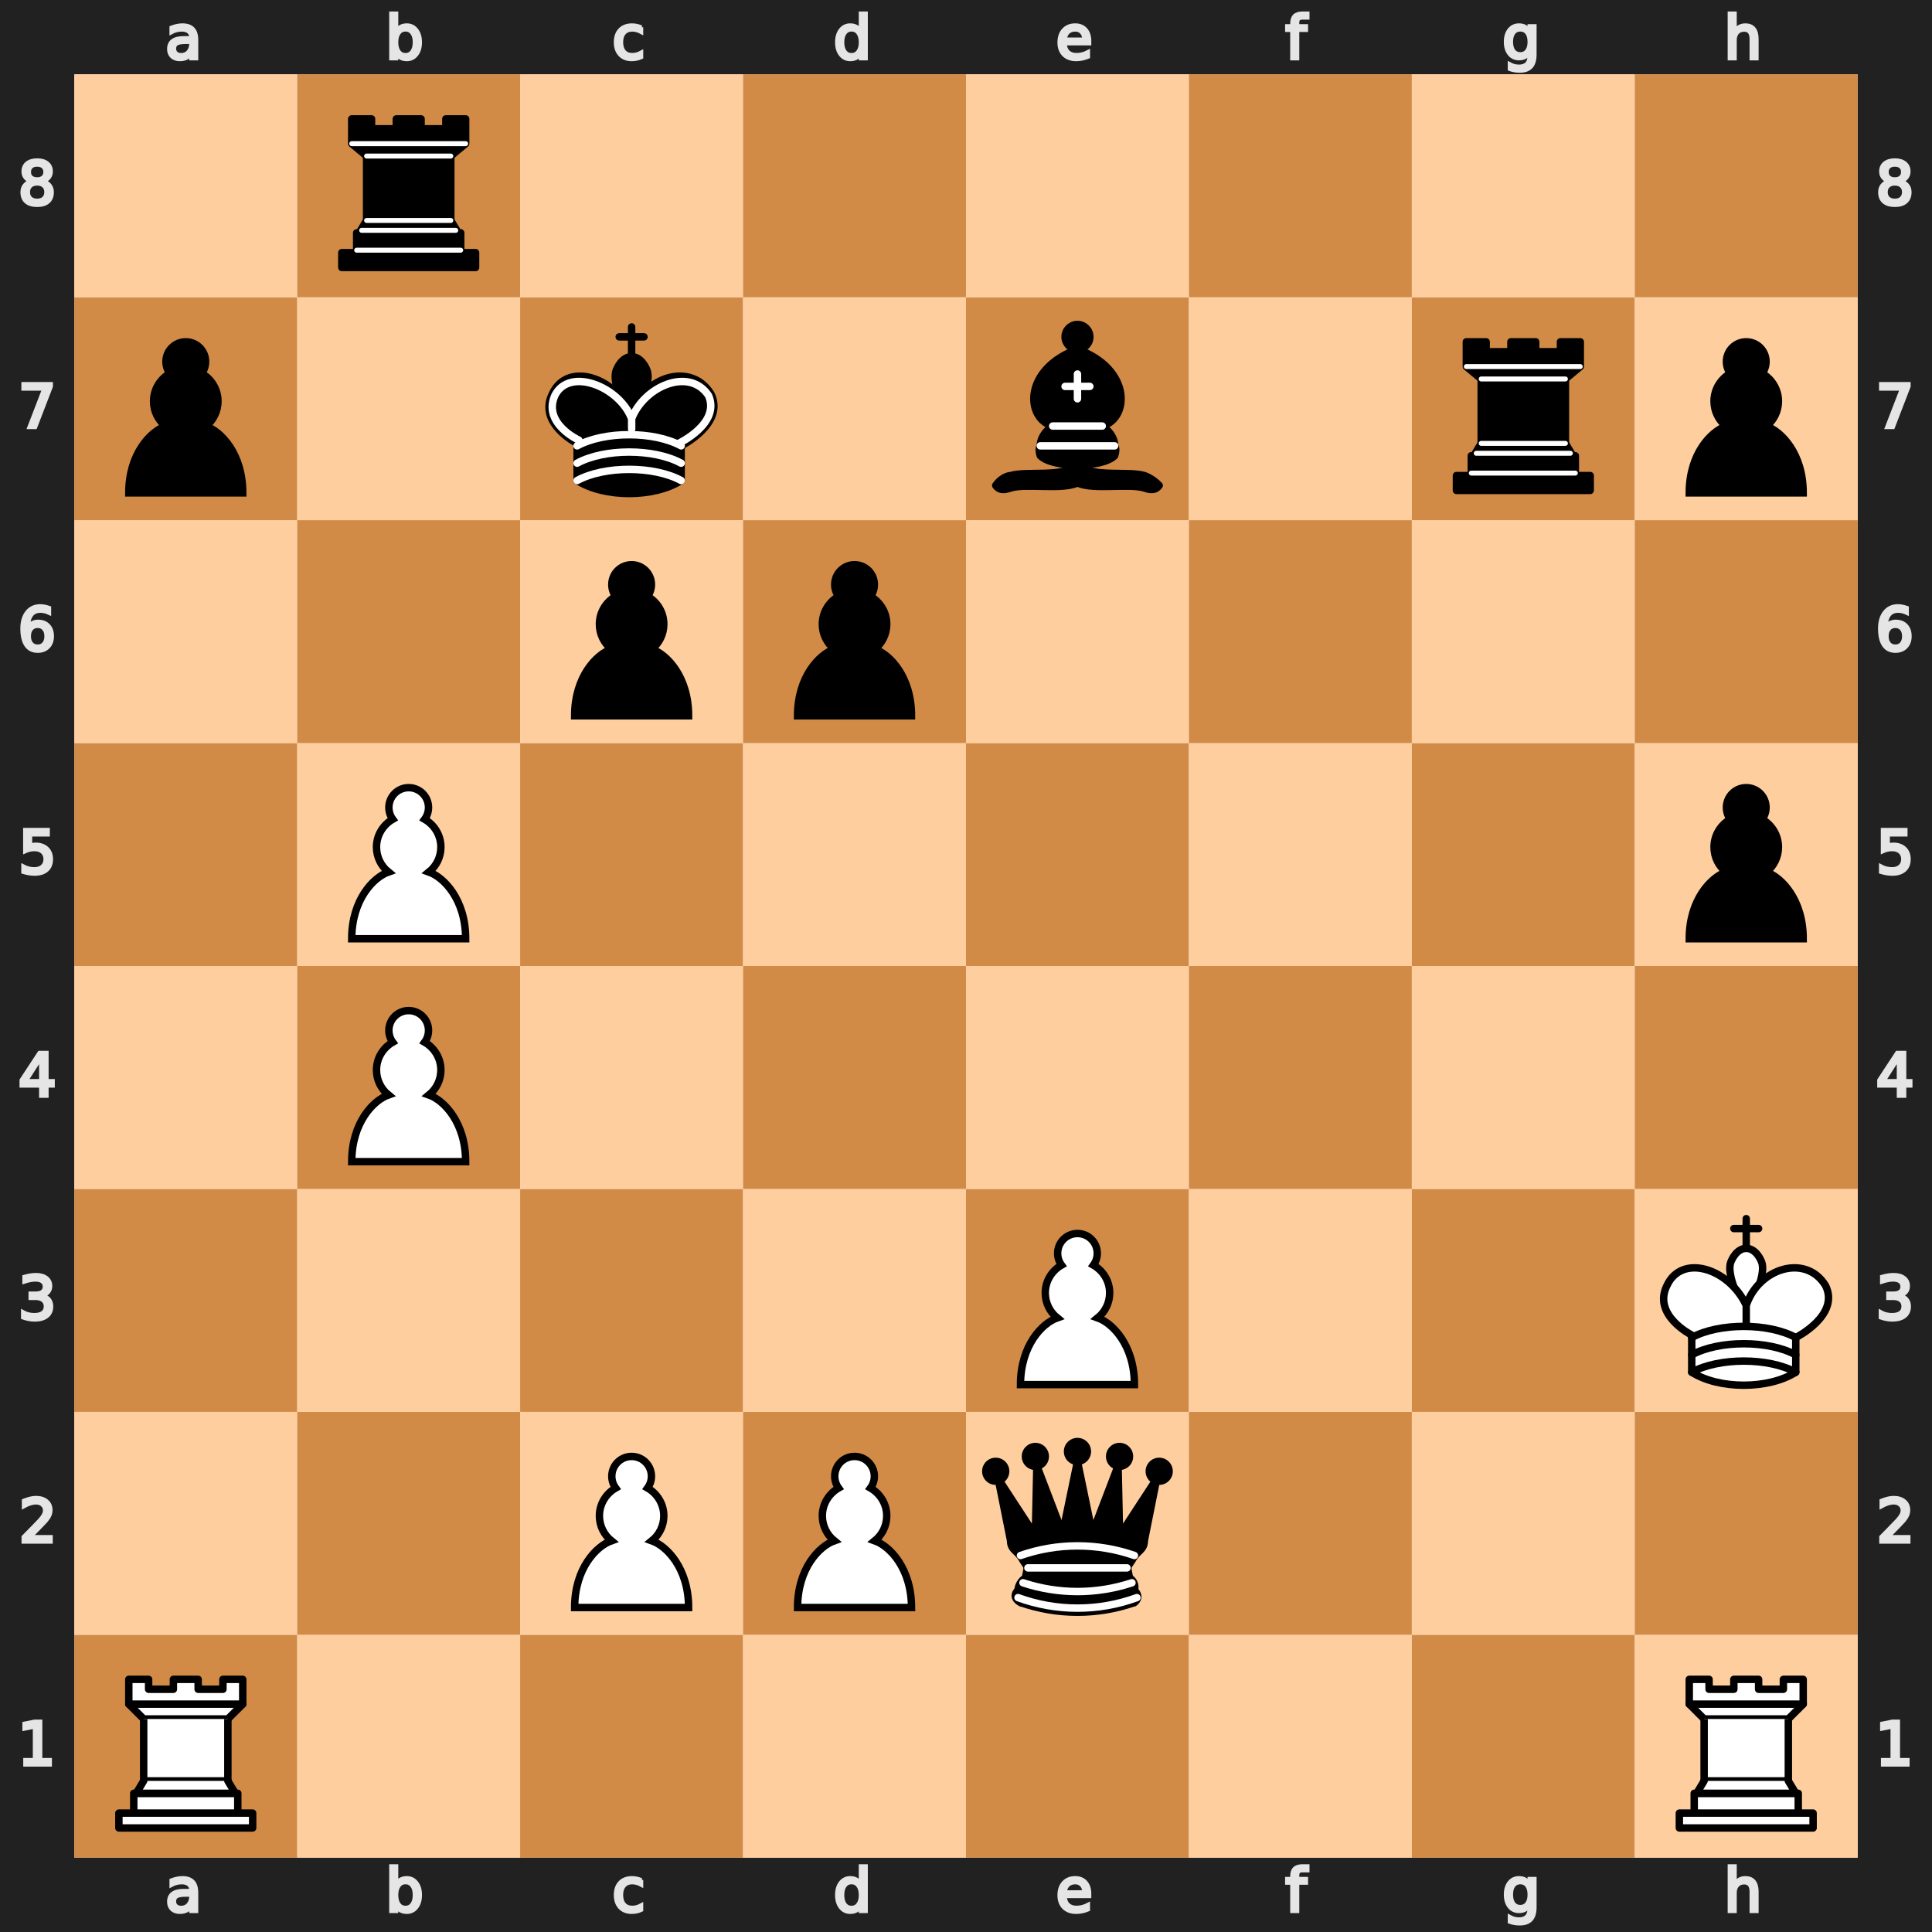
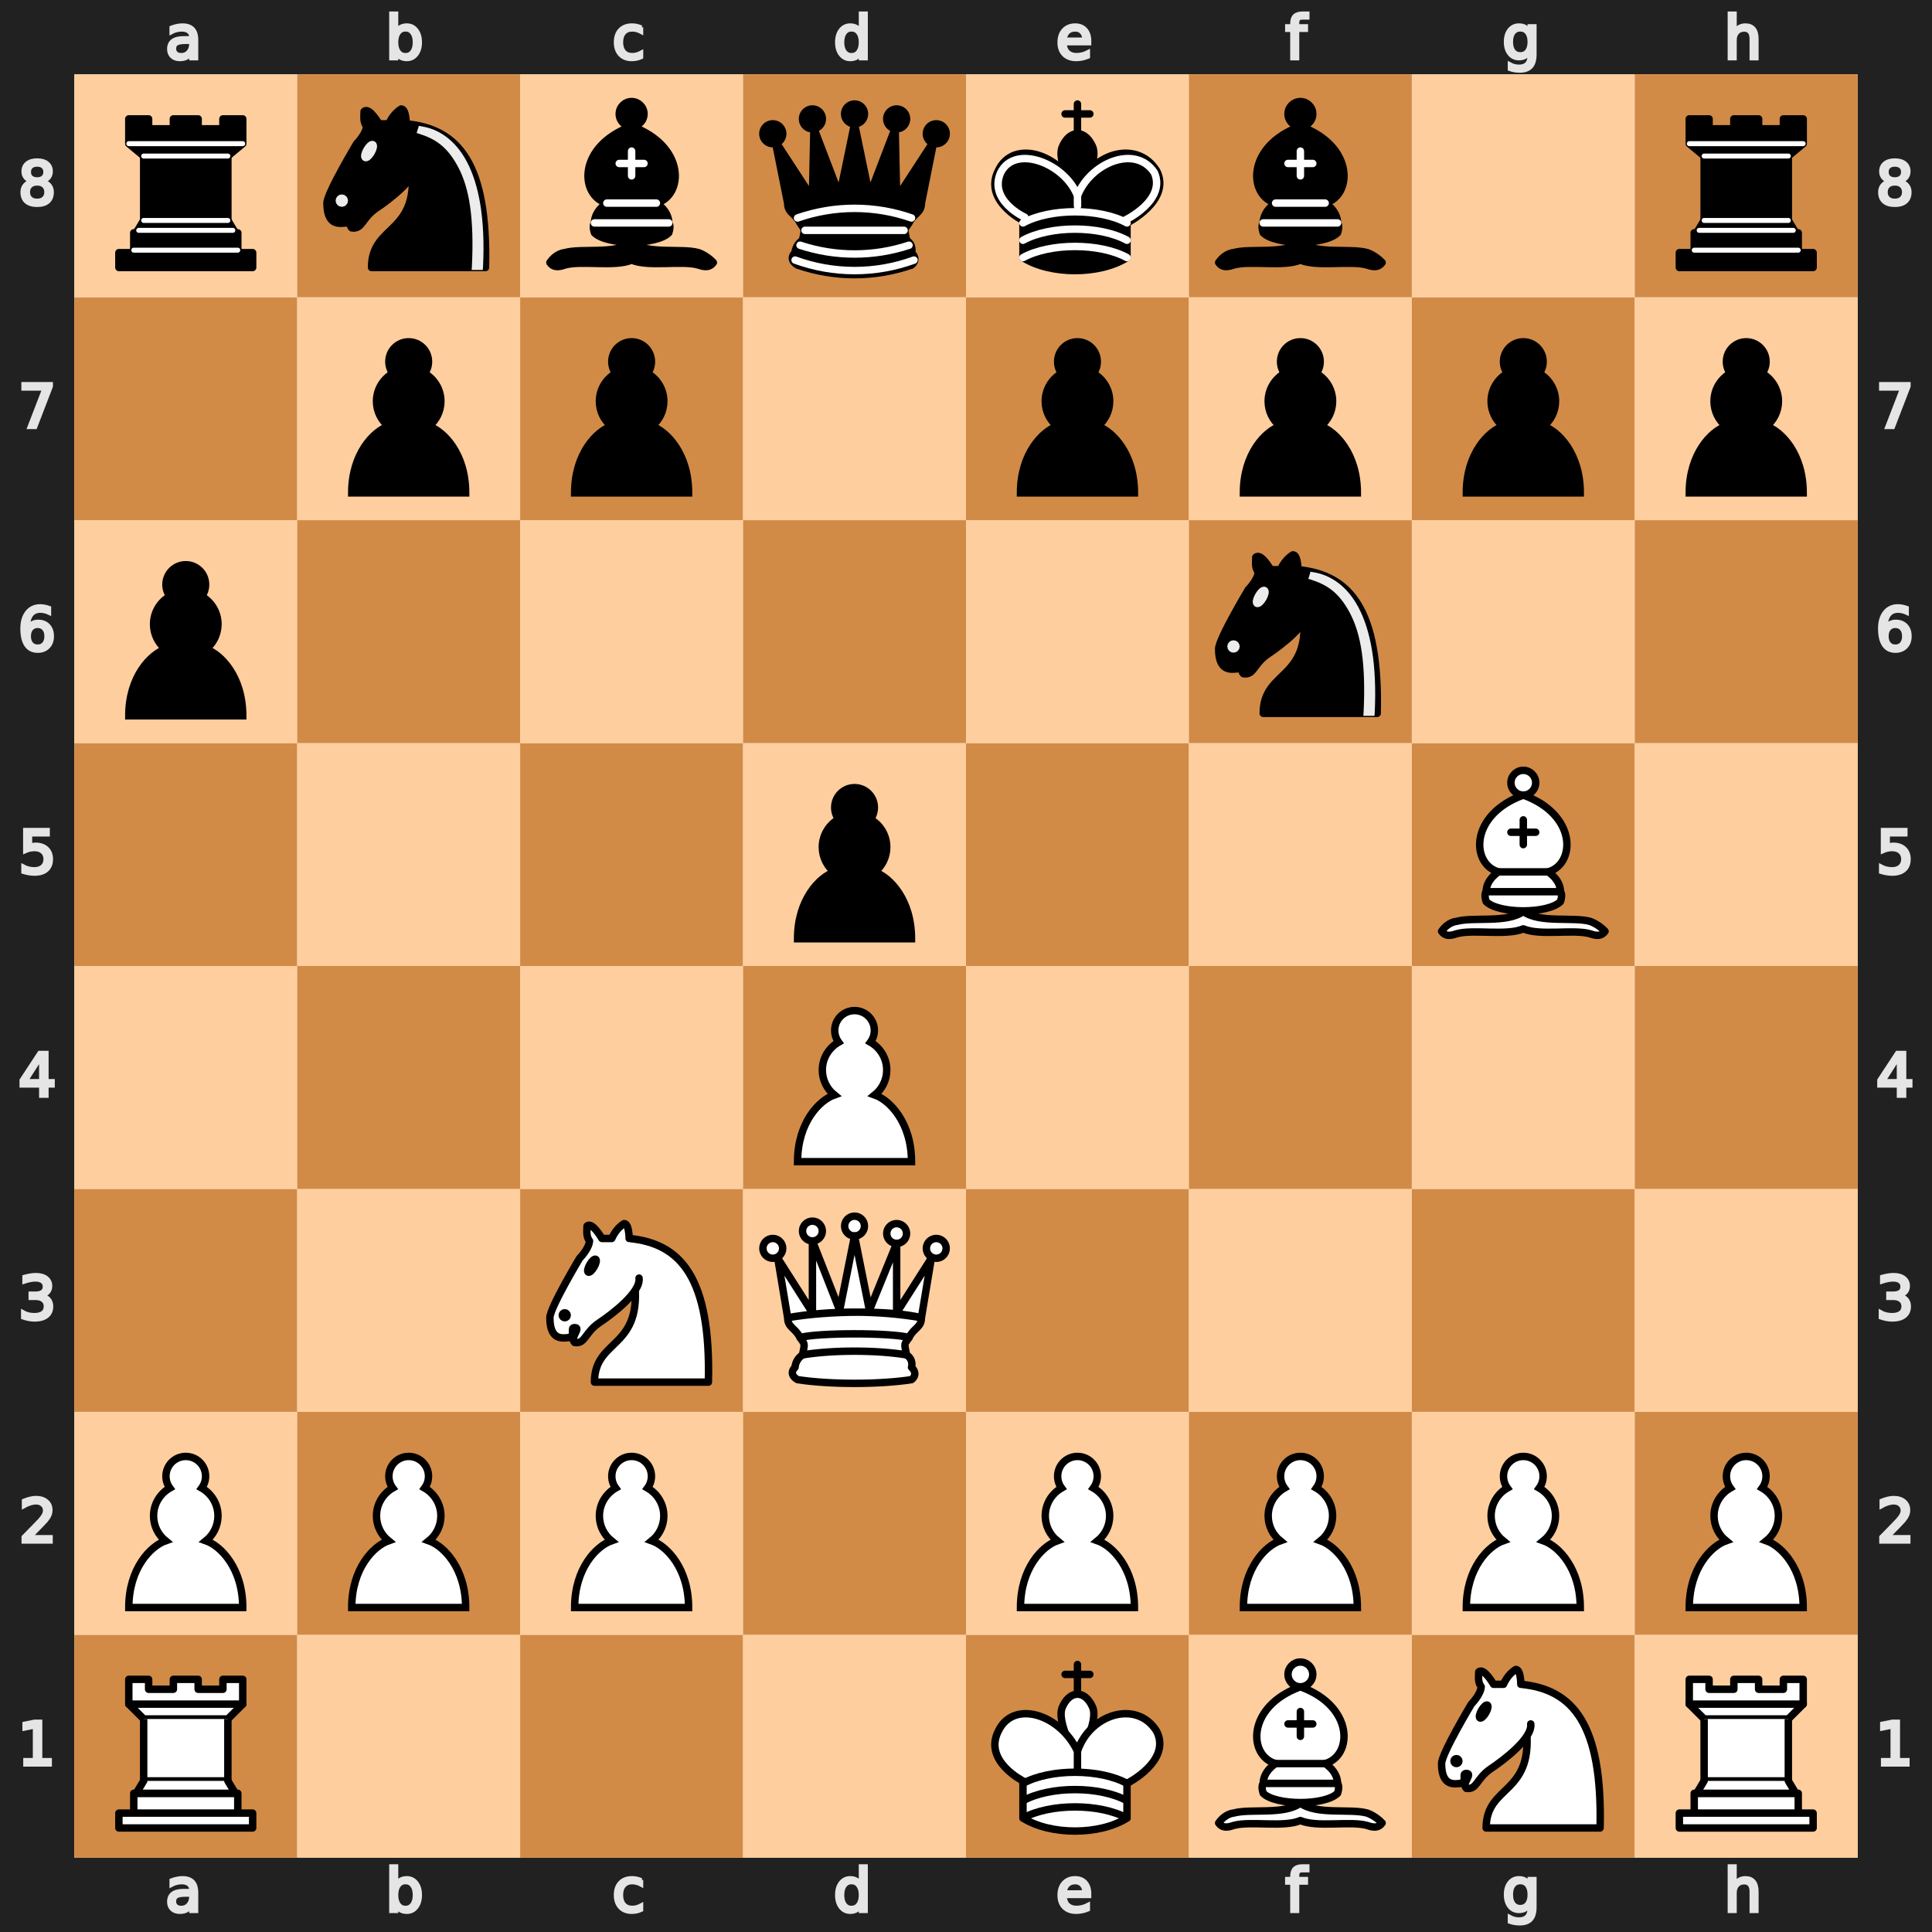
<svg xmlns="http://www.w3.org/2000/svg" xmlns:xlink="http://www.w3.org/1999/xlink" viewBox="0 0 390 390">
  <defs>
    <g id="white-pawn" class="white pawn">
      <path d="M22.5 9c-2.21 0-4 1.79-4 4 0 .89.29 1.71.78 2.38C17.33 16.5 16 18.59 16 21c0 2.03.94 3.84 2.41 5.03-3 1.06-7.41 5.55-7.41 13.47h23c0-7.92-4.41-12.41-7.41-13.47 1.47-1.19 2.41-3 2.41-5.03 0-2.41-1.33-4.5-3.28-5.62.49-.67.78-1.49.78-2.38 0-2.21-1.79-4-4-4z" fill="#fff" stroke="#000" stroke-width="1.5" stroke-linecap="round" />
+     </g>
+     <g id="white-knight" class="white knight" fill="none" fill-rule="evenodd" stroke="#000" stroke-width="1.5" stroke-linecap="round" stroke-linejoin="round">
+       <path d="M 22,10 C 32.5,11 38.5,18 38,39 L 15,39 C 15,30 25,32.5 23,18" style="fill:#ffffff; stroke:#000000;" />
+       <path d="M 24,18 C 24.38,20.91 18.45,25.37 16,27 C 13,29 13.18,31.34 11,31 C 9.958,30.06 12.41,27.96 11,28 C 10,28 11.19,29.23 10,30 C 9,30 5.997,31 6,26 C 6,24 12,14 12,14 C 12,14 13.89,12.1 14,10.5 C 13.27,9.506 13.5,8.5 13.5,7.5 C 14.5,6.5 16.5,10 16.5,10 L 18.5,10 C 18.5,10 19.28,8.008 21,7 C 22,7 22,10 22,10" style="fill:#ffffff; stroke:#000000;" />
+       <path d="M 9.5 25.5 A 0.5 0.5 0 1 1 8.5,25.5 A 0.5 0.5 0 1 1 9.5 25.5 z" style="fill:#000000; stroke:#000000;" />
+       <path d="M 15 15.5 A 0.5 1.5 0 1 1 14,15.5 A 0.5 1.5 0 1 1 15 15.5 z" transform="matrix(0.866,0.5,-0.5,0.866,9.693,-5.173)" style="fill:#000000; stroke:#000000;" />
+     </g>
+     <g id="white-bishop" class="white bishop" fill="none" fill-rule="evenodd" stroke="#000" stroke-width="1.5" stroke-linecap="round" stroke-linejoin="round">
+       <g fill="#fff" stroke-linecap="butt">
+         <path d="M9 36c3.39-.97 10.11.43 13.5-2 3.39 2.43 10.11 1.03 13.5 2 0 0 1.65.54 3 2-.68.97-1.65.99-3 .5-3.39-.97-10.11.46-13.5-1-3.39 1.46-10.11.03-13.5 1-1.354.49-2.323.47-3-.5 1.354-1.94 3-2 3-2zM15 32c2.5 2.5 12.5 2.5 15 0 .5-1.5 0-2 0-2 0-2.5-2.5-4-2.5-4 5.5-1.5 6-11.5-5-15.5-11 4-10.5 14-5 15.5 0 0-2.5 1.5-2.5 4 0 0-.5.5 0 2zM25 8a2.5 2.5 0 1 1-5 0 2.5 2.5 0 1 1 5 0z" />
+       </g>
+       <path d="M17.5 26h10M15 30h15m-7.5-14.5v5M20 18h5" stroke-linejoin="miter" />
    </g>
    <g id="white-rook" class="white rook" fill="#fff" fill-rule="evenodd" stroke="#000" stroke-width="1.5" stroke-linecap="round" stroke-linejoin="round">
      <path d="M9 39h27v-3H9v3zM12 36v-4h21v4H12zM11 14V9h4v2h5V9h5v2h5V9h4v5" stroke-linecap="butt" />
      <path d="M34 14l-3 3H14l-3-3" />
      <path d="M31 17v12.5H14V17" stroke-linecap="butt" stroke-linejoin="miter" />
      <path d="M31 29.5l1.5 2.5h-20l1.5-2.5" />
      <path d="M11 14h23" fill="none" stroke-linejoin="miter" />
    </g>
+     <g id="white-queen" class="white queen" fill="#fff" fill-rule="evenodd" stroke="#000" stroke-width="1.5" stroke-linecap="round" stroke-linejoin="round">
+       <path d="M8 12a2 2 0 1 1-4 0 2 2 0 1 1 4 0zM24.5 7.5a2 2 0 1 1-4 0 2 2 0 1 1 4 0zM41 12a2 2 0 1 1-4 0 2 2 0 1 1 4 0zM16 8.5a2 2 0 1 1-4 0 2 2 0 1 1 4 0zM33 9a2 2 0 1 1-4 0 2 2 0 1 1 4 0z" />
+       <path d="M9 26c8.5-1.5 21-1.5 27 0l2-12-7 11V11l-5.5 13.5-3-15-3 15-5.5-14V25L7 14l2 12zM9 26c0 2 1.5 2 2.5 4 1 1.5 1 1 .5 3.5-1.5 1-1.5 2.5-1.5 2.5-1.5 1.5.5 2.5.5 2.5 6.5 1 16.5 1 23 0 0 0 1.5-1 0-2.5 0 0 .5-1.5-1-2.5-.5-2.5-.5-2 .5-3.5 1-2 2.5-2 2.5-4-8.5-1.5-18.5-1.5-27 0z" stroke-linecap="butt" />
+       <path d="M11.5 30c3.5-1 18.5-1 22 0M12 33.5c6-1 15-1 21 0" fill="none" />
+     </g>
    <g id="white-king" class="white king" fill="none" fill-rule="evenodd" stroke="#000" stroke-width="1.5" stroke-linecap="round" stroke-linejoin="round">
      <path d="M22.5 11.63V6M20 8h5" stroke-linejoin="miter" />
      <path d="M22.5 25s4.5-7.5 3-10.5c0 0-1-2.5-3-2.5s-3 2.5-3 2.5c-1.5 3 3 10.5 3 10.5" fill="#fff" stroke-linecap="butt" stroke-linejoin="miter" />
      <path d="M11.5 37c5.5 3.5 15.5 3.5 21 0v-7s9-4.5 6-10.5c-4-6.5-13.5-3.5-16 4V27v-3.5c-3.5-7.5-13-10.5-16-4-3 6 5 10 5 10V37z" fill="#fff" />
      <path d="M11.5 30c5.5-3 15.5-3 21 0m-21 3.5c5.5-3 15.5-3 21 0m-21 3.5c5.5-3 15.5-3 21 0" />
    </g>
    <g id="black-pawn" class="black pawn">
      <path d="M22.5 9c-2.21 0-4 1.79-4 4 0 .89.29 1.71.78 2.38C17.33 16.5 16 18.59 16 21c0 2.03.94 3.84 2.41 5.03-3 1.06-7.41 5.55-7.41 13.47h23c0-7.92-4.41-12.41-7.41-13.47 1.47-1.19 2.41-3 2.41-5.03 0-2.41-1.33-4.5-3.28-5.62.49-.67.78-1.49.78-2.38 0-2.21-1.79-4-4-4z" fill="#000" stroke="#000" stroke-width="1.5" stroke-linecap="round" />
+     </g>
+     <g id="black-knight" class="black knight" fill="none" fill-rule="evenodd" stroke="#000" stroke-width="1.5" stroke-linecap="round" stroke-linejoin="round">
+       <path d="M 22,10 C 32.5,11 38.5,18 38,39 L 15,39 C 15,30 25,32.5 23,18" style="fill:#000000; stroke:#000000;" />
+       <path d="M 24,18 C 24.38,20.91 18.45,25.37 16,27 C 13,29 13.18,31.34 11,31 C 9.958,30.06 12.41,27.96 11,28 C 10,28 11.19,29.23 10,30 C 9,30 5.997,31 6,26 C 6,24 12,14 12,14 C 12,14 13.89,12.1 14,10.5 C 13.27,9.506 13.5,8.5 13.5,7.5 C 14.5,6.5 16.5,10 16.5,10 L 18.5,10 C 18.5,10 19.28,8.008 21,7 C 22,7 22,10 22,10" style="fill:#000000; stroke:#000000;" />
+       <path d="M 9.5 25.5 A 0.5 0.5 0 1 1 8.5,25.5 A 0.5 0.5 0 1 1 9.5 25.5 z" style="fill:#ececec; stroke:#ececec;" />
+       <path d="M 15 15.5 A 0.5 1.5 0 1 1 14,15.5 A 0.5 1.5 0 1 1 15 15.5 z" transform="matrix(0.866,0.5,-0.5,0.866,9.693,-5.173)" style="fill:#ececec; stroke:#ececec;" />
+       <path d="M 24.55,10.4 L 24.1,11.85 L 24.6,12 C 27.75,13 30.25,14.49 32.5,18.75 C 34.75,23.01 35.75,29.06 35.25,39 L 35.2,39.5 L 37.45,39.5 L 37.5,39 C 38,28.94 36.62,22.15 34.25,17.66 C 31.88,13.17 28.46,11.02 25.06,10.5 L 24.55,10.4 z " style="fill:#ececec; stroke:none;" />
    </g>
    <g id="black-bishop" class="black bishop" fill="none" fill-rule="evenodd" stroke="#000" stroke-width="1.5" stroke-linecap="round" stroke-linejoin="round">
      <path d="M9 36c3.39-.97 10.11.43 13.5-2 3.39 2.43 10.11 1.03 13.5 2 0 0 1.65.54 3 2-.68.97-1.65.99-3 .5-3.39-.97-10.11.46-13.5-1-3.39 1.46-10.11.03-13.5 1-1.354.49-2.323.47-3-.5 1.354-1.94 3-2 3-2zm6-4c2.5 2.5 12.5 2.5 15 0 .5-1.5 0-2 0-2 0-2.5-2.5-4-2.5-4 5.5-1.5 6-11.5-5-15.5-11 4-10.5 14-5 15.5 0 0-2.5 1.5-2.5 4 0 0-.5.5 0 2zM25 8a2.5 2.5 0 1 1-5 0 2.5 2.5 0 1 1 5 0z" fill="#000" stroke-linecap="butt" />
      <path d="M17.5 26h10M15 30h15m-7.5-14.5v5M20 18h5" stroke="#fff" stroke-linejoin="miter" />
    </g>
    <g id="black-rook" class="black rook" fill="#000" fill-rule="evenodd" stroke="#000" stroke-width="1.5" stroke-linecap="round" stroke-linejoin="round">
      <path d="M9 39h27v-3H9v3zM12.5 32l1.5-2.5h17l1.5 2.5h-20zM12 36v-4h21v4H12z" stroke-linecap="butt" />
      <path d="M14 29.5v-13h17v13H14z" stroke-linecap="butt" stroke-linejoin="miter" />
      <path d="M14 16.5L11 14h23l-3 2.5H14zM11 14V9h4v2h5V9h5v2h5V9h4v5H11z" stroke-linecap="butt" />
      <path d="M12 35.5h21M13 31.5h19M14 29.5h17M14 16.5h17M11 14h23" fill="none" stroke="#fff" stroke-width="1" stroke-linejoin="miter" />
    </g>
    <g id="black-queen" class="black queen" fill="#000" fill-rule="evenodd" stroke="#000" stroke-width="1.5" stroke-linecap="round" stroke-linejoin="round">
      <g fill="#000" stroke="none">
        <circle cx="6" cy="12" r="2.75" />
        <circle cx="14" cy="9" r="2.75" />
        <circle cx="22.5" cy="8" r="2.75" />
        <circle cx="31" cy="9" r="2.75" />
        <circle cx="39" cy="12" r="2.75" />
      </g>
      <path d="M9 26c8.5-1.5 21-1.5 27 0l2.5-12.5L31 25l-.3-14.1-5.2 13.6-3-14.5-3 14.5-5.2-13.6L14 25 6.5 13.5 9 26zM9 26c0 2 1.5 2 2.5 4 1 1.5 1 1 .5 3.5-1.5 1-1.5 2.5-1.5 2.5-1.5 1.5.5 2.5.5 2.5 6.5 1 16.5 1 23 0 0 0 1.5-1 0-2.5 0 0 .5-1.5-1-2.5-.5-2.5-.5-2 .5-3.5 1-2 2.5-2 2.5-4-8.5-1.5-18.5-1.5-27 0z" stroke-linecap="butt" />
      <path d="M11 38.5a35 35 1 0 0 23 0" fill="none" stroke-linecap="butt" />
      <path d="M11 29a35 35 1 0 1 23 0M12.5 31.5h20M11.5 34.5a35 35 1 0 0 22 0M10.5 37.5a35 35 1 0 0 24 0" fill="none" stroke="#fff" />
    </g>
    <g id="black-king" class="black king" fill="none" fill-rule="evenodd" stroke="#000" stroke-width="1.5" stroke-linecap="round" stroke-linejoin="round">
      <path d="M22.5 11.63V6" stroke-linejoin="miter" />
      <path d="M22.5 25s4.5-7.5 3-10.5c0 0-1-2.5-3-2.5s-3 2.5-3 2.5c-1.5 3 3 10.5 3 10.5" fill="#000" stroke-linecap="butt" stroke-linejoin="miter" />
      <path d="M11.5 37c5.5 3.5 15.5 3.5 21 0v-7s9-4.5 6-10.5c-4-6.5-13.5-3.5-16 4V27v-3.5c-3.5-7.5-13-10.5-16-4-3 6 5 10 5 10V37z" fill="#000" />
      <path d="M20 8h5" stroke-linejoin="miter" />
      <path d="M32 29.5s8.5-4 6.03-9.65C34.15 14 25 18 22.5 24.5l.01 2.1-.01-2.1C20 18 9.906 14 6.997 19.85c-2.497 5.65 4.853 9 4.853 9M11.5 30c5.5-3 15.5-3 21 0m-21 3.5c5.5-3 15.5-3 21 0m-21 3.5c5.5-3 15.5-3 21 0" stroke="#fff" />
    </g>
  </defs>
  <rect x="7.5" y="7.5" width="375" height="375" fill="none" stroke="#212121" stroke-width="15" />
  <g transform="translate(20, 1) scale(0.75, 0.75)" fill="#e5e5e5" stroke="#e5e5e5">
    <path d="M23.328 10.016q-1.742 0-2.414.398-.672.398-.672 1.36 0 .765.5 1.218.508.445 1.375.445 1.196 0 1.914-.843.727-.852.727-2.258v-.32zm2.867-.594v4.992h-1.437v-1.328q-.492.797-1.227 1.18-.734.375-1.797.375-1.343 0-2.14-.75-.79-.758-.79-2.024 0-1.476.985-2.226.992-.75 2.953-.75h2.016V8.75q0-.992-.656-1.531-.649-.547-1.829-.547-.75 0-1.46.18-.711.18-1.368.539V6.062q.79-.304 1.532-.453.742-.156 1.445-.156 1.898 0 2.836.984.937.985.937 2.985z" />
  </g>
  <g transform="translate(20, 375) scale(0.75, 0.75)" fill="#e5e5e5" stroke="#e5e5e5">
    <path d="M23.328 10.016q-1.742 0-2.414.398-.672.398-.672 1.36 0 .765.5 1.218.508.445 1.375.445 1.196 0 1.914-.843.727-.852.727-2.258v-.32zm2.867-.594v4.992h-1.437v-1.328q-.492.797-1.227 1.18-.734.375-1.797.375-1.343 0-2.14-.75-.79-.758-.79-2.024 0-1.476.985-2.226.992-.75 2.953-.75h2.016V8.75q0-.992-.656-1.531-.649-.547-1.829-.547-.75 0-1.46.18-.711.18-1.368.539V6.062q.79-.304 1.532-.453.742-.156 1.445-.156 1.898 0 2.836.984.937.985.937 2.985z" />
  </g>
  <g transform="translate(65, 1) scale(0.75, 0.75)" fill="#e5e5e5" stroke="#e5e5e5">
    <path d="M24.922 10.047q0-1.586-.656-2.485-.649-.906-1.79-.906-1.14 0-1.796.906-.649.899-.649 2.485 0 1.586.649 2.492.656.898 1.797.898 1.14 0 1.789-.898.656-.906.656-2.492zm-4.89-3.055q.452-.781 1.14-1.156.695-.383 1.656-.383 1.594 0 2.586 1.266 1 1.265 1 3.328 0 2.062-1 3.328-.992 1.266-2.586 1.266-.96 0-1.656-.375-.688-.383-1.14-1.164v1.312h-1.446V2.258h1.445z" />
  </g>
  <g transform="translate(65, 375) scale(0.75, 0.75)" fill="#e5e5e5" stroke="#e5e5e5">
    <path d="M24.922 10.047q0-1.586-.656-2.485-.649-.906-1.79-.906-1.14 0-1.796.906-.649.899-.649 2.485 0 1.586.649 2.492.656.898 1.797.898 1.14 0 1.789-.898.656-.906.656-2.492zm-4.89-3.055q.452-.781 1.14-1.156.695-.383 1.656-.383 1.594 0 2.586 1.266 1 1.265 1 3.328 0 2.062-1 3.328-.992 1.266-2.586 1.266-.96 0-1.656-.375-.688-.383-1.14-1.164v1.312h-1.446V2.258h1.445z" />
  </g>
  <g transform="translate(110, 1) scale(0.75, 0.75)" fill="#e5e5e5" stroke="#e5e5e5">
    <path d="M25.96 6v1.344q-.608-.336-1.226-.5-.609-.172-1.234-.172-1.398 0-2.172.89-.773.883-.773 2.485 0 1.601.773 2.492.774.883 2.172.883.625 0 1.234-.164.618-.172 1.227-.508v1.328q-.602.281-1.25.422-.64.14-1.367.14-1.977 0-3.14-1.242-1.165-1.242-1.165-3.351 0-2.14 1.172-3.367 1.18-1.227 3.227-1.227.664 0 1.296.14.633.134 1.227.407z" />
  </g>
  <g transform="translate(110, 375) scale(0.75, 0.75)" fill="#e5e5e5" stroke="#e5e5e5">
    <path d="M25.96 6v1.344q-.608-.336-1.226-.5-.609-.172-1.234-.172-1.398 0-2.172.89-.773.883-.773 2.485 0 1.601.773 2.492.774.883 2.172.883.625 0 1.234-.164.618-.172 1.227-.508v1.328q-.602.281-1.25.422-.64.14-1.367.14-1.977 0-3.14-1.242-1.165-1.242-1.165-3.351 0-2.14 1.172-3.367 1.18-1.227 3.227-1.227.664 0 1.296.14.633.134 1.227.407z" />
  </g>
  <g transform="translate(155, 1) scale(0.75, 0.75)" fill="#e5e5e5" stroke="#e5e5e5">
    <path d="M24.973 6.992V2.258h1.437v12.156h-1.437v-1.312q-.453.78-1.149 1.164-.687.375-1.656.375-1.586 0-2.586-1.266-.992-1.266-.992-3.328 0-2.063.992-3.328 1-1.266 2.586-1.266.969 0 1.656.383.696.375 1.149 1.156zm-4.899 3.055q0 1.586.649 2.492.656.898 1.797.898 1.14 0 1.796-.898.657-.906.657-2.492 0-1.586-.657-2.485-.656-.906-1.796-.906-1.141 0-1.797.906-.649.899-.649 2.485z" />
  </g>
  <g transform="translate(155, 375) scale(0.75, 0.75)" fill="#e5e5e5" stroke="#e5e5e5">
    <path d="M24.973 6.992V2.258h1.437v12.156h-1.437v-1.312q-.453.78-1.149 1.164-.687.375-1.656.375-1.586 0-2.586-1.266-.992-1.266-.992-3.328 0-2.063.992-3.328 1-1.266 2.586-1.266.969 0 1.656.383.696.375 1.149 1.156zm-4.899 3.055q0 1.586.649 2.492.656.898 1.797.898 1.14 0 1.796-.898.657-.906.657-2.492 0-1.586-.657-2.485-.656-.906-1.796-.906-1.141 0-1.797.906-.649.899-.649 2.485z" />
  </g>
  <g transform="translate(200, 1) scale(0.75, 0.75)" fill="#e5e5e5" stroke="#e5e5e5">
    <path d="M26.555 9.68v.703h-6.61q.094 1.484.89 2.265.806.774 2.235.774.828 0 1.602-.203.781-.203 1.547-.61v1.36q-.774.328-1.586.5-.813.172-1.649.172-2.093 0-3.32-1.22-1.219-1.218-1.219-3.296 0-2.148 1.157-3.406 1.164-1.266 3.132-1.266 1.766 0 2.79 1.14 1.03 1.134 1.03 3.087zm-1.438-.422q-.015-1.18-.664-1.883-.64-.703-1.703-.703-1.203 0-1.93.68-.718.68-.828 1.914z" />
  </g>
  <g transform="translate(200, 375) scale(0.75, 0.75)" fill="#e5e5e5" stroke="#e5e5e5">
    <path d="M26.555 9.68v.703h-6.61q.094 1.484.89 2.265.806.774 2.235.774.828 0 1.602-.203.781-.203 1.547-.61v1.36q-.774.328-1.586.5-.813.172-1.649.172-2.093 0-3.32-1.22-1.219-1.218-1.219-3.296 0-2.148 1.157-3.406 1.164-1.266 3.132-1.266 1.766 0 2.79 1.14 1.03 1.134 1.03 3.087zm-1.438-.422q-.015-1.18-.664-1.883-.64-.703-1.703-.703-1.203 0-1.93.68-.718.68-.828 1.914z" />
  </g>
  <g transform="translate(245, 1) scale(0.75, 0.75)" fill="#e5e5e5" stroke="#e5e5e5">
    <path d="M25.285 2.258v1.195H23.91q-.773 0-1.078.313-.297.312-.297 1.125v.773h2.367v1.117h-2.367v7.633H21.09V6.781h-1.375V5.664h1.375v-.61q0-1.46.68-2.124.68-.672 2.156-.672z" />
  </g>
  <g transform="translate(245, 375) scale(0.75, 0.75)" fill="#e5e5e5" stroke="#e5e5e5">
    <path d="M25.285 2.258v1.195H23.91q-.773 0-1.078.313-.297.312-.297 1.125v.773h2.367v1.117h-2.367v7.633H21.09V6.781h-1.375V5.664h1.375v-.61q0-1.46.68-2.124.68-.672 2.156-.672z" />
  </g>
  <g transform="translate(290, 1) scale(0.75, 0.75)" fill="#e5e5e5" stroke="#e5e5e5">
    <path d="M24.973 9.937q0-1.562-.649-2.421-.64-.86-1.804-.86-1.157 0-1.805.86-.64.859-.64 2.421 0 1.555.64 2.415.648.859 1.805.859 1.164 0 1.804-.86.649-.859.649-2.414zm1.437 3.391q0 2.234-.992 3.32-.992 1.094-3.04 1.094-.757 0-1.429-.117-.672-.11-1.304-.344v-1.398q.632.344 1.25.508.617.164 1.257.164 1.414 0 2.118-.743.703-.734.703-2.226v-.711q-.446.773-1.141 1.156-.695.383-1.664.383-1.61 0-2.594-1.227-.984-1.226-.984-3.25 0-2.03.984-3.257.985-1.227 2.594-1.227.969 0 1.664.383t1.14 1.156V5.664h1.438z" />
  </g>
  <g transform="translate(290, 375) scale(0.75, 0.75)" fill="#e5e5e5" stroke="#e5e5e5">
    <path d="M24.973 9.937q0-1.562-.649-2.421-.64-.86-1.804-.86-1.157 0-1.805.86-.64.859-.64 2.421 0 1.555.64 2.415.648.859 1.805.859 1.164 0 1.804-.86.649-.859.649-2.414zm1.437 3.391q0 2.234-.992 3.32-.992 1.094-3.04 1.094-.757 0-1.429-.117-.672-.11-1.304-.344v-1.398q.632.344 1.25.508.617.164 1.257.164 1.414 0 2.118-.743.703-.734.703-2.226v-.711q-.446.773-1.141 1.156-.695.383-1.664.383-1.61 0-2.594-1.227-.984-1.226-.984-3.25 0-2.03.984-3.257.985-1.227 2.594-1.227.969 0 1.664.383t1.14 1.156V5.664h1.438z" />
  </g>
  <g transform="translate(335, 1) scale(0.75, 0.75)" fill="#e5e5e5" stroke="#e5e5e5">
    <path d="M26.164 9.133v5.281h-1.437V9.18q0-1.243-.485-1.86-.484-.617-1.453-.617-1.164 0-1.836.742-.672.742-.672 2.024v4.945h-1.445V2.258h1.445v4.765q.516-.789 1.211-1.18.703-.39 1.617-.39 1.508 0 2.282.938.773.93.773 2.742z" />
  </g>
  <g transform="translate(335, 375) scale(0.75, 0.75)" fill="#e5e5e5" stroke="#e5e5e5">
    <path d="M26.164 9.133v5.281h-1.437V9.18q0-1.243-.485-1.86-.484-.617-1.453-.617-1.164 0-1.836.742-.672.742-.672 2.024v4.945h-1.445V2.258h1.445v4.765q.516-.789 1.211-1.18.703-.39 1.617-.39 1.508 0 2.282.938.773.93.773 2.742z" />
  </g>
  <g transform="translate(0, 335) scale(0.75, 0.75)" fill="#e5e5e5" stroke="#e5e5e5">
    <path d="M6.754 26.996h2.578v-8.898l-2.805.562v-1.437l2.79-.563h1.578v10.336h2.578v1.328h-6.72z" />
  </g>
  <g transform="translate(375, 335) scale(0.75, 0.75)" fill="#e5e5e5" stroke="#e5e5e5">
    <path d="M6.754 26.996h2.578v-8.898l-2.805.562v-1.437l2.79-.563h1.578v10.336h2.578v1.328h-6.72z" />
  </g>
  <g transform="translate(0, 290) scale(0.75, 0.75)" fill="#e5e5e5" stroke="#e5e5e5">
    <path d="M8.195 26.996h5.508v1.328H6.297v-1.328q.898-.93 2.445-2.492 1.555-1.57 1.953-2.024.758-.851 1.055-1.437.305-.594.305-1.164 0-.93-.657-1.516-.648-.586-1.695-.586-.742 0-1.57.258-.82.258-1.758.781v-1.593q.953-.383 1.781-.578.828-.196 1.516-.196 1.812 0 2.89.906 1.079.907 1.079 2.422 0 .72-.274 1.368-.265.64-.976 1.515-.196.227-1.243 1.313-1.046 1.078-2.953 3.023z" />
  </g>
  <g transform="translate(375, 290) scale(0.75, 0.75)" fill="#e5e5e5" stroke="#e5e5e5">
    <path d="M8.195 26.996h5.508v1.328H6.297v-1.328q.898-.93 2.445-2.492 1.555-1.57 1.953-2.024.758-.851 1.055-1.437.305-.594.305-1.164 0-.93-.657-1.516-.648-.586-1.695-.586-.742 0-1.57.258-.82.258-1.758.781v-1.593q.953-.383 1.781-.578.828-.196 1.516-.196 1.812 0 2.89.906 1.079.907 1.079 2.422 0 .72-.274 1.368-.265.64-.976 1.515-.196.227-1.243 1.313-1.046 1.078-2.953 3.023z" />
  </g>
  <g transform="translate(0, 245) scale(0.75, 0.75)" fill="#e5e5e5" stroke="#e5e5e5">
    <path d="M11.434 22.035q1.132.242 1.765 1.008.64.766.64 1.89 0 1.727-1.187 2.672-1.187.946-3.375.946-.734 0-1.515-.149-.774-.14-1.602-.43V26.45q.656.383 1.438.578.78.196 1.632.196 1.485 0 2.258-.586.782-.586.782-1.703 0-1.032-.727-1.61-.719-.586-2.008-.586h-1.36v-1.297h1.423q1.164 0 1.78-.46.618-.47.618-1.344 0-.899-.64-1.375-.633-.485-1.82-.485-.65 0-1.391.141-.743.14-1.633.437V16.95q.898-.25 1.68-.375.788-.125 1.484-.125 1.797 0 2.844.82 1.046.813 1.046 2.204 0 .968-.554 1.64-.555.664-1.578.922z" />
  </g>
  <g transform="translate(375, 245) scale(0.75, 0.75)" fill="#e5e5e5" stroke="#e5e5e5">
    <path d="M11.434 22.035q1.132.242 1.765 1.008.64.766.64 1.89 0 1.727-1.187 2.672-1.187.946-3.375.946-.734 0-1.515-.149-.774-.14-1.602-.43V26.45q.656.383 1.438.578.78.196 1.632.196 1.485 0 2.258-.586.782-.586.782-1.703 0-1.032-.727-1.61-.719-.586-2.008-.586h-1.36v-1.297h1.423q1.164 0 1.78-.46.618-.47.618-1.344 0-.899-.64-1.375-.633-.485-1.82-.485-.65 0-1.391.141-.743.14-1.633.437V16.95q.898-.25 1.68-.375.788-.125 1.484-.125 1.797 0 2.844.82 1.046.813 1.046 2.204 0 .968-.554 1.64-.555.664-1.578.922z" />
  </g>
  <g transform="translate(0, 200) scale(0.75, 0.75)" fill="#e5e5e5" stroke="#e5e5e5">
    <path d="M11.016 18.035L7.03 24.262h3.985zm-.414-1.375h1.984v7.602h1.664v1.312h-1.664v2.75h-1.57v-2.75H5.75v-1.523z" />
  </g>
  <g transform="translate(375, 200) scale(0.75, 0.75)" fill="#e5e5e5" stroke="#e5e5e5">
    <path d="M11.016 18.035L7.03 24.262h3.985zm-.414-1.375h1.984v7.602h1.664v1.312h-1.664v2.75h-1.57v-2.75H5.75v-1.523z" />
  </g>
  <g transform="translate(0, 155) scale(0.75, 0.75)" fill="#e5e5e5" stroke="#e5e5e5">
    <path d="M6.719 16.66h6.195v1.328h-4.75v2.86q.344-.118.688-.172.343-.063.687-.063 1.953 0 3.094 1.07 1.14 1.07 1.14 2.899 0 1.883-1.171 2.93-1.172 1.039-3.305 1.039-.735 0-1.5-.125-.758-.125-1.57-.375v-1.586q.703.383 1.453.57.75.188 1.586.188 1.351 0 2.14-.711.79-.711.79-1.93 0-1.219-.79-1.93-.789-.71-2.14-.71-.633 0-1.266.14-.625.14-1.281.438z" />
  </g>
  <g transform="translate(375, 155) scale(0.75, 0.75)" fill="#e5e5e5" stroke="#e5e5e5">
    <path d="M6.719 16.66h6.195v1.328h-4.75v2.86q.344-.118.688-.172.343-.063.687-.063 1.953 0 3.094 1.07 1.14 1.07 1.14 2.899 0 1.883-1.171 2.93-1.172 1.039-3.305 1.039-.735 0-1.5-.125-.758-.125-1.57-.375v-1.586q.703.383 1.453.57.75.188 1.586.188 1.351 0 2.14-.711.79-.711.79-1.93 0-1.219-.79-1.93-.789-.71-2.14-.71-.633 0-1.266.14-.625.14-1.281.438z" />
  </g>
  <g transform="translate(0, 110) scale(0.75, 0.75)" fill="#e5e5e5" stroke="#e5e5e5">
    <path d="M10.137 21.863q-1.063 0-1.688.727-.617.726-.617 1.992 0 1.258.617 1.992.625.727 1.688.727 1.062 0 1.68-.727.624-.734.624-1.992 0-1.266-.625-1.992-.617-.727-1.68-.727zm3.133-4.945v1.437q-.594-.28-1.204-.43-.601-.148-1.195-.148-1.562 0-2.39 1.055-.82 1.055-.938 3.188.46-.68 1.156-1.04.696-.367 1.531-.367 1.758 0 2.774 1.07 1.023 1.063 1.023 2.899 0 1.797-1.062 2.883-1.063 1.086-2.828 1.086-2.024 0-3.094-1.547-1.07-1.555-1.07-4.5 0-2.766 1.312-4.406 1.313-1.649 3.524-1.649.593 0 1.195.117.61.118 1.266.352z" />
  </g>
  <g transform="translate(375, 110) scale(0.75, 0.75)" fill="#e5e5e5" stroke="#e5e5e5">
    <path d="M10.137 21.863q-1.063 0-1.688.727-.617.726-.617 1.992 0 1.258.617 1.992.625.727 1.688.727 1.062 0 1.68-.727.624-.734.624-1.992 0-1.266-.625-1.992-.617-.727-1.68-.727zm3.133-4.945v1.437q-.594-.28-1.204-.43-.601-.148-1.195-.148-1.562 0-2.39 1.055-.82 1.055-.938 3.188.46-.68 1.156-1.04.696-.367 1.531-.367 1.758 0 2.774 1.07 1.023 1.063 1.023 2.899 0 1.797-1.062 2.883-1.063 1.086-2.828 1.086-2.024 0-3.094-1.547-1.07-1.555-1.07-4.5 0-2.766 1.312-4.406 1.313-1.649 3.524-1.649.593 0 1.195.117.61.118 1.266.352z" />
  </g>
  <g transform="translate(0, 65) scale(0.75, 0.75)" fill="#e5e5e5" stroke="#e5e5e5">
    <path d="M6.25 16.66h7.5v.672L9.516 28.324H7.867l3.985-10.336H6.25z" />
  </g>
  <g transform="translate(375, 65) scale(0.75, 0.75)" fill="#e5e5e5" stroke="#e5e5e5">
    <path d="M6.25 16.66h7.5v.672L9.516 28.324H7.867l3.985-10.336H6.25z" />
  </g>
  <g transform="translate(0, 20) scale(0.75, 0.75)" fill="#e5e5e5" stroke="#e5e5e5">
    <path d="M10 22.785q-1.125 0-1.773.602-.641.601-.641 1.656t.64 1.656q.649.602 1.774.602t1.773-.602q.649-.61.649-1.656 0-1.055-.649-1.656-.64-.602-1.773-.602zm-1.578-.672q-1.016-.25-1.586-.945-.563-.695-.563-1.695 0-1.399.993-2.211 1-.813 2.734-.813 1.742 0 2.734.813.993.812.993 2.21 0 1-.57 1.696-.563.695-1.571.945 1.14.266 1.773 1.04.641.773.641 1.89 0 1.695-1.04 2.602-1.03.906-2.96.906t-2.969-.906Q6 26.738 6 25.043q0-1.117.64-1.89.641-.774 1.782-1.04zm-.578-2.492q0 .906.562 1.414.57.508 1.594.508 1.016 0 1.586-.508.578-.508.578-1.414 0-.906-.578-1.414-.57-.508-1.586-.508-1.023 0-1.594.508-.562.508-.562 1.414z" />
  </g>
  <g transform="translate(375, 20) scale(0.75, 0.75)" fill="#e5e5e5" stroke="#e5e5e5">
    <path d="M10 22.785q-1.125 0-1.773.602-.641.601-.641 1.656t.64 1.656q.649.602 1.774.602t1.773-.602q.649-.61.649-1.656 0-1.055-.649-1.656-.64-.602-1.773-.602zm-1.578-.672q-1.016-.25-1.586-.945-.563-.695-.563-1.695 0-1.399.993-2.211 1-.813 2.734-.813 1.742 0 2.734.813.993.812.993 2.21 0 1-.57 1.696-.563.695-1.571.945 1.14.266 1.773 1.04.641.773.641 1.89 0 1.695-1.04 2.602-1.03.906-2.96.906t-2.969-.906Q6 26.738 6 25.043q0-1.117.64-1.89.641-.774 1.782-1.04zm-.578-2.492q0 .906.562 1.414.57.508 1.594.508 1.016 0 1.586-.508.578-.508.578-1.414 0-.906-.578-1.414-.57-.508-1.586-.508-1.023 0-1.594.508-.562.508-.562 1.414z" />
  </g>
  <rect x="15" y="330" width="45" height="45" class="square dark a1" stroke="none" fill="#d18b47" />
  <rect x="60" y="330" width="45" height="45" class="square light b1" stroke="none" fill="#ffce9e" />
  <rect x="105" y="330" width="45" height="45" class="square dark c1" stroke="none" fill="#d18b47" />
  <rect x="150" y="330" width="45" height="45" class="square light d1" stroke="none" fill="#ffce9e" />
  <rect x="195" y="330" width="45" height="45" class="square dark e1" stroke="none" fill="#d18b47" />
  <rect x="240" y="330" width="45" height="45" class="square light f1" stroke="none" fill="#ffce9e" />
  <rect x="285" y="330" width="45" height="45" class="square dark g1" stroke="none" fill="#d18b47" />
  <rect x="330" y="330" width="45" height="45" class="square light h1" stroke="none" fill="#ffce9e" />
  <rect x="15" y="285" width="45" height="45" class="square light a2" stroke="none" fill="#ffce9e" />
  <rect x="60" y="285" width="45" height="45" class="square dark b2" stroke="none" fill="#d18b47" />
  <rect x="105" y="285" width="45" height="45" class="square light c2" stroke="none" fill="#ffce9e" />
  <rect x="150" y="285" width="45" height="45" class="square dark d2" stroke="none" fill="#d18b47" />
  <rect x="195" y="285" width="45" height="45" class="square light e2" stroke="none" fill="#ffce9e" />
  <rect x="240" y="285" width="45" height="45" class="square dark f2" stroke="none" fill="#d18b47" />
  <rect x="285" y="285" width="45" height="45" class="square light g2" stroke="none" fill="#ffce9e" />
  <rect x="330" y="285" width="45" height="45" class="square dark h2" stroke="none" fill="#d18b47" />
  <rect x="15" y="240" width="45" height="45" class="square dark a3" stroke="none" fill="#d18b47" />
  <rect x="60" y="240" width="45" height="45" class="square light b3" stroke="none" fill="#ffce9e" />
  <rect x="105" y="240" width="45" height="45" class="square dark c3" stroke="none" fill="#d18b47" />
  <rect x="150" y="240" width="45" height="45" class="square light d3" stroke="none" fill="#ffce9e" />
  <rect x="195" y="240" width="45" height="45" class="square dark e3" stroke="none" fill="#d18b47" />
  <rect x="240" y="240" width="45" height="45" class="square light f3" stroke="none" fill="#ffce9e" />
  <rect x="285" y="240" width="45" height="45" class="square dark g3" stroke="none" fill="#d18b47" />
  <rect x="330" y="240" width="45" height="45" class="square light h3" stroke="none" fill="#ffce9e" />
  <rect x="15" y="195" width="45" height="45" class="square light a4" stroke="none" fill="#ffce9e" />
  <rect x="60" y="195" width="45" height="45" class="square dark b4" stroke="none" fill="#d18b47" />
  <rect x="105" y="195" width="45" height="45" class="square light c4" stroke="none" fill="#ffce9e" />
  <rect x="150" y="195" width="45" height="45" class="square dark d4" stroke="none" fill="#d18b47" />
  <rect x="195" y="195" width="45" height="45" class="square light e4" stroke="none" fill="#ffce9e" />
  <rect x="240" y="195" width="45" height="45" class="square dark f4" stroke="none" fill="#d18b47" />
  <rect x="285" y="195" width="45" height="45" class="square light g4" stroke="none" fill="#ffce9e" />
  <rect x="330" y="195" width="45" height="45" class="square dark h4" stroke="none" fill="#d18b47" />
  <rect x="15" y="150" width="45" height="45" class="square dark a5" stroke="none" fill="#d18b47" />
  <rect x="60" y="150" width="45" height="45" class="square light b5" stroke="none" fill="#ffce9e" />
  <rect x="105" y="150" width="45" height="45" class="square dark c5" stroke="none" fill="#d18b47" />
  <rect x="150" y="150" width="45" height="45" class="square light d5" stroke="none" fill="#ffce9e" />
  <rect x="195" y="150" width="45" height="45" class="square dark e5" stroke="none" fill="#d18b47" />
  <rect x="240" y="150" width="45" height="45" class="square light f5" stroke="none" fill="#ffce9e" />
  <rect x="285" y="150" width="45" height="45" class="square dark g5" stroke="none" fill="#d18b47" />
  <rect x="330" y="150" width="45" height="45" class="square light h5" stroke="none" fill="#ffce9e" />
  <rect x="15" y="105" width="45" height="45" class="square light a6" stroke="none" fill="#ffce9e" />
  <rect x="60" y="105" width="45" height="45" class="square dark b6" stroke="none" fill="#d18b47" />
  <rect x="105" y="105" width="45" height="45" class="square light c6" stroke="none" fill="#ffce9e" />
  <rect x="150" y="105" width="45" height="45" class="square dark d6" stroke="none" fill="#d18b47" />
  <rect x="195" y="105" width="45" height="45" class="square light e6" stroke="none" fill="#ffce9e" />
  <rect x="240" y="105" width="45" height="45" class="square dark f6" stroke="none" fill="#d18b47" />
  <rect x="285" y="105" width="45" height="45" class="square light g6" stroke="none" fill="#ffce9e" />
  <rect x="330" y="105" width="45" height="45" class="square dark h6" stroke="none" fill="#d18b47" />
  <rect x="15" y="60" width="45" height="45" class="square dark a7" stroke="none" fill="#d18b47" />
  <rect x="60" y="60" width="45" height="45" class="square light b7" stroke="none" fill="#ffce9e" />
  <rect x="105" y="60" width="45" height="45" class="square dark c7" stroke="none" fill="#d18b47" />
  <rect x="150" y="60" width="45" height="45" class="square light d7" stroke="none" fill="#ffce9e" />
  <rect x="195" y="60" width="45" height="45" class="square dark e7" stroke="none" fill="#d18b47" />
  <rect x="240" y="60" width="45" height="45" class="square light f7" stroke="none" fill="#ffce9e" />
  <rect x="285" y="60" width="45" height="45" class="square dark g7" stroke="none" fill="#d18b47" />
  <rect x="330" y="60" width="45" height="45" class="square light h7" stroke="none" fill="#ffce9e" />
  <rect x="15" y="15" width="45" height="45" class="square light a8" stroke="none" fill="#ffce9e" />
  <rect x="60" y="15" width="45" height="45" class="square dark b8" stroke="none" fill="#d18b47" />
  <rect x="105" y="15" width="45" height="45" class="square light c8" stroke="none" fill="#ffce9e" />
  <rect x="150" y="15" width="45" height="45" class="square dark d8" stroke="none" fill="#d18b47" />
  <rect x="195" y="15" width="45" height="45" class="square light e8" stroke="none" fill="#ffce9e" />
  <rect x="240" y="15" width="45" height="45" class="square dark f8" stroke="none" fill="#d18b47" />
  <rect x="285" y="15" width="45" height="45" class="square light g8" stroke="none" fill="#ffce9e" />
  <rect x="330" y="15" width="45" height="45" class="square dark h8" stroke="none" fill="#d18b47" />
  <use href="#white-rook" xlink:href="#white-rook" transform="translate(15, 330)" />
+   <use href="#white-king" xlink:href="#white-king" transform="translate(195, 330)" />
+   <use href="#white-bishop" xlink:href="#white-bishop" transform="translate(240, 330)" />
+   <use href="#white-knight" xlink:href="#white-knight" transform="translate(285, 330)" />
  <use href="#white-rook" xlink:href="#white-rook" transform="translate(330, 330)" />
+   <use href="#white-pawn" xlink:href="#white-pawn" transform="translate(15, 285)" />
+   <use href="#white-pawn" xlink:href="#white-pawn" transform="translate(60, 285)" />
  <use href="#white-pawn" xlink:href="#white-pawn" transform="translate(105, 285)" />
-   <use href="#white-pawn" xlink:href="#white-pawn" transform="translate(150, 285)" />
-   <use href="#black-queen" xlink:href="#black-queen" transform="translate(195, 285)" />
-   <use href="#white-pawn" xlink:href="#white-pawn" transform="translate(195, 240)" />
-   <use href="#white-king" xlink:href="#white-king" transform="translate(330, 240)" />
-   <use href="#white-pawn" xlink:href="#white-pawn" transform="translate(60, 195)" />
-   <use href="#white-pawn" xlink:href="#white-pawn" transform="translate(60, 150)" />
-   <use href="#black-pawn" xlink:href="#black-pawn" transform="translate(330, 150)" />
-   <use href="#black-pawn" xlink:href="#black-pawn" transform="translate(105, 105)" />
-   <use href="#black-pawn" xlink:href="#black-pawn" transform="translate(150, 105)" />
-   <use href="#black-pawn" xlink:href="#black-pawn" transform="translate(15, 60)" />
-   <use href="#black-king" xlink:href="#black-king" transform="translate(105, 60)" />
-   <use href="#black-bishop" xlink:href="#black-bishop" transform="translate(195, 60)" />
-   <use href="#black-rook" xlink:href="#black-rook" transform="translate(285, 60)" />
+   <use href="#white-pawn" xlink:href="#white-pawn" transform="translate(195, 285)" />
+   <use href="#white-pawn" xlink:href="#white-pawn" transform="translate(240, 285)" />
+   <use href="#white-pawn" xlink:href="#white-pawn" transform="translate(285, 285)" />
+   <use href="#white-pawn" xlink:href="#white-pawn" transform="translate(330, 285)" />
+   <use href="#white-knight" xlink:href="#white-knight" transform="translate(105, 240)" />
+   <use href="#white-queen" xlink:href="#white-queen" transform="translate(150, 240)" />
+   <use href="#white-pawn" xlink:href="#white-pawn" transform="translate(150, 195)" />
+   <use href="#black-pawn" xlink:href="#black-pawn" transform="translate(150, 150)" />
+   <use href="#white-bishop" xlink:href="#white-bishop" transform="translate(285, 150)" />
+   <use href="#black-pawn" xlink:href="#black-pawn" transform="translate(15, 105)" />
+   <use href="#black-knight" xlink:href="#black-knight" transform="translate(240, 105)" />
+   <use href="#black-pawn" xlink:href="#black-pawn" transform="translate(60, 60)" />
+   <use href="#black-pawn" xlink:href="#black-pawn" transform="translate(105, 60)" />
+   <use href="#black-pawn" xlink:href="#black-pawn" transform="translate(195, 60)" />
+   <use href="#black-pawn" xlink:href="#black-pawn" transform="translate(240, 60)" />
+   <use href="#black-pawn" xlink:href="#black-pawn" transform="translate(285, 60)" />
  <use href="#black-pawn" xlink:href="#black-pawn" transform="translate(330, 60)" />
-   <use href="#black-rook" xlink:href="#black-rook" transform="translate(60, 15)" />
+   <use href="#black-rook" xlink:href="#black-rook" transform="translate(15, 15)" />
+   <use href="#black-knight" xlink:href="#black-knight" transform="translate(60, 15)" />
+   <use href="#black-bishop" xlink:href="#black-bishop" transform="translate(105, 15)" />
+   <use href="#black-queen" xlink:href="#black-queen" transform="translate(150, 15)" />
+   <use href="#black-king" xlink:href="#black-king" transform="translate(195, 15)" />
+   <use href="#black-bishop" xlink:href="#black-bishop" transform="translate(240, 15)" />
+   <use href="#black-rook" xlink:href="#black-rook" transform="translate(330, 15)" />
</svg>
